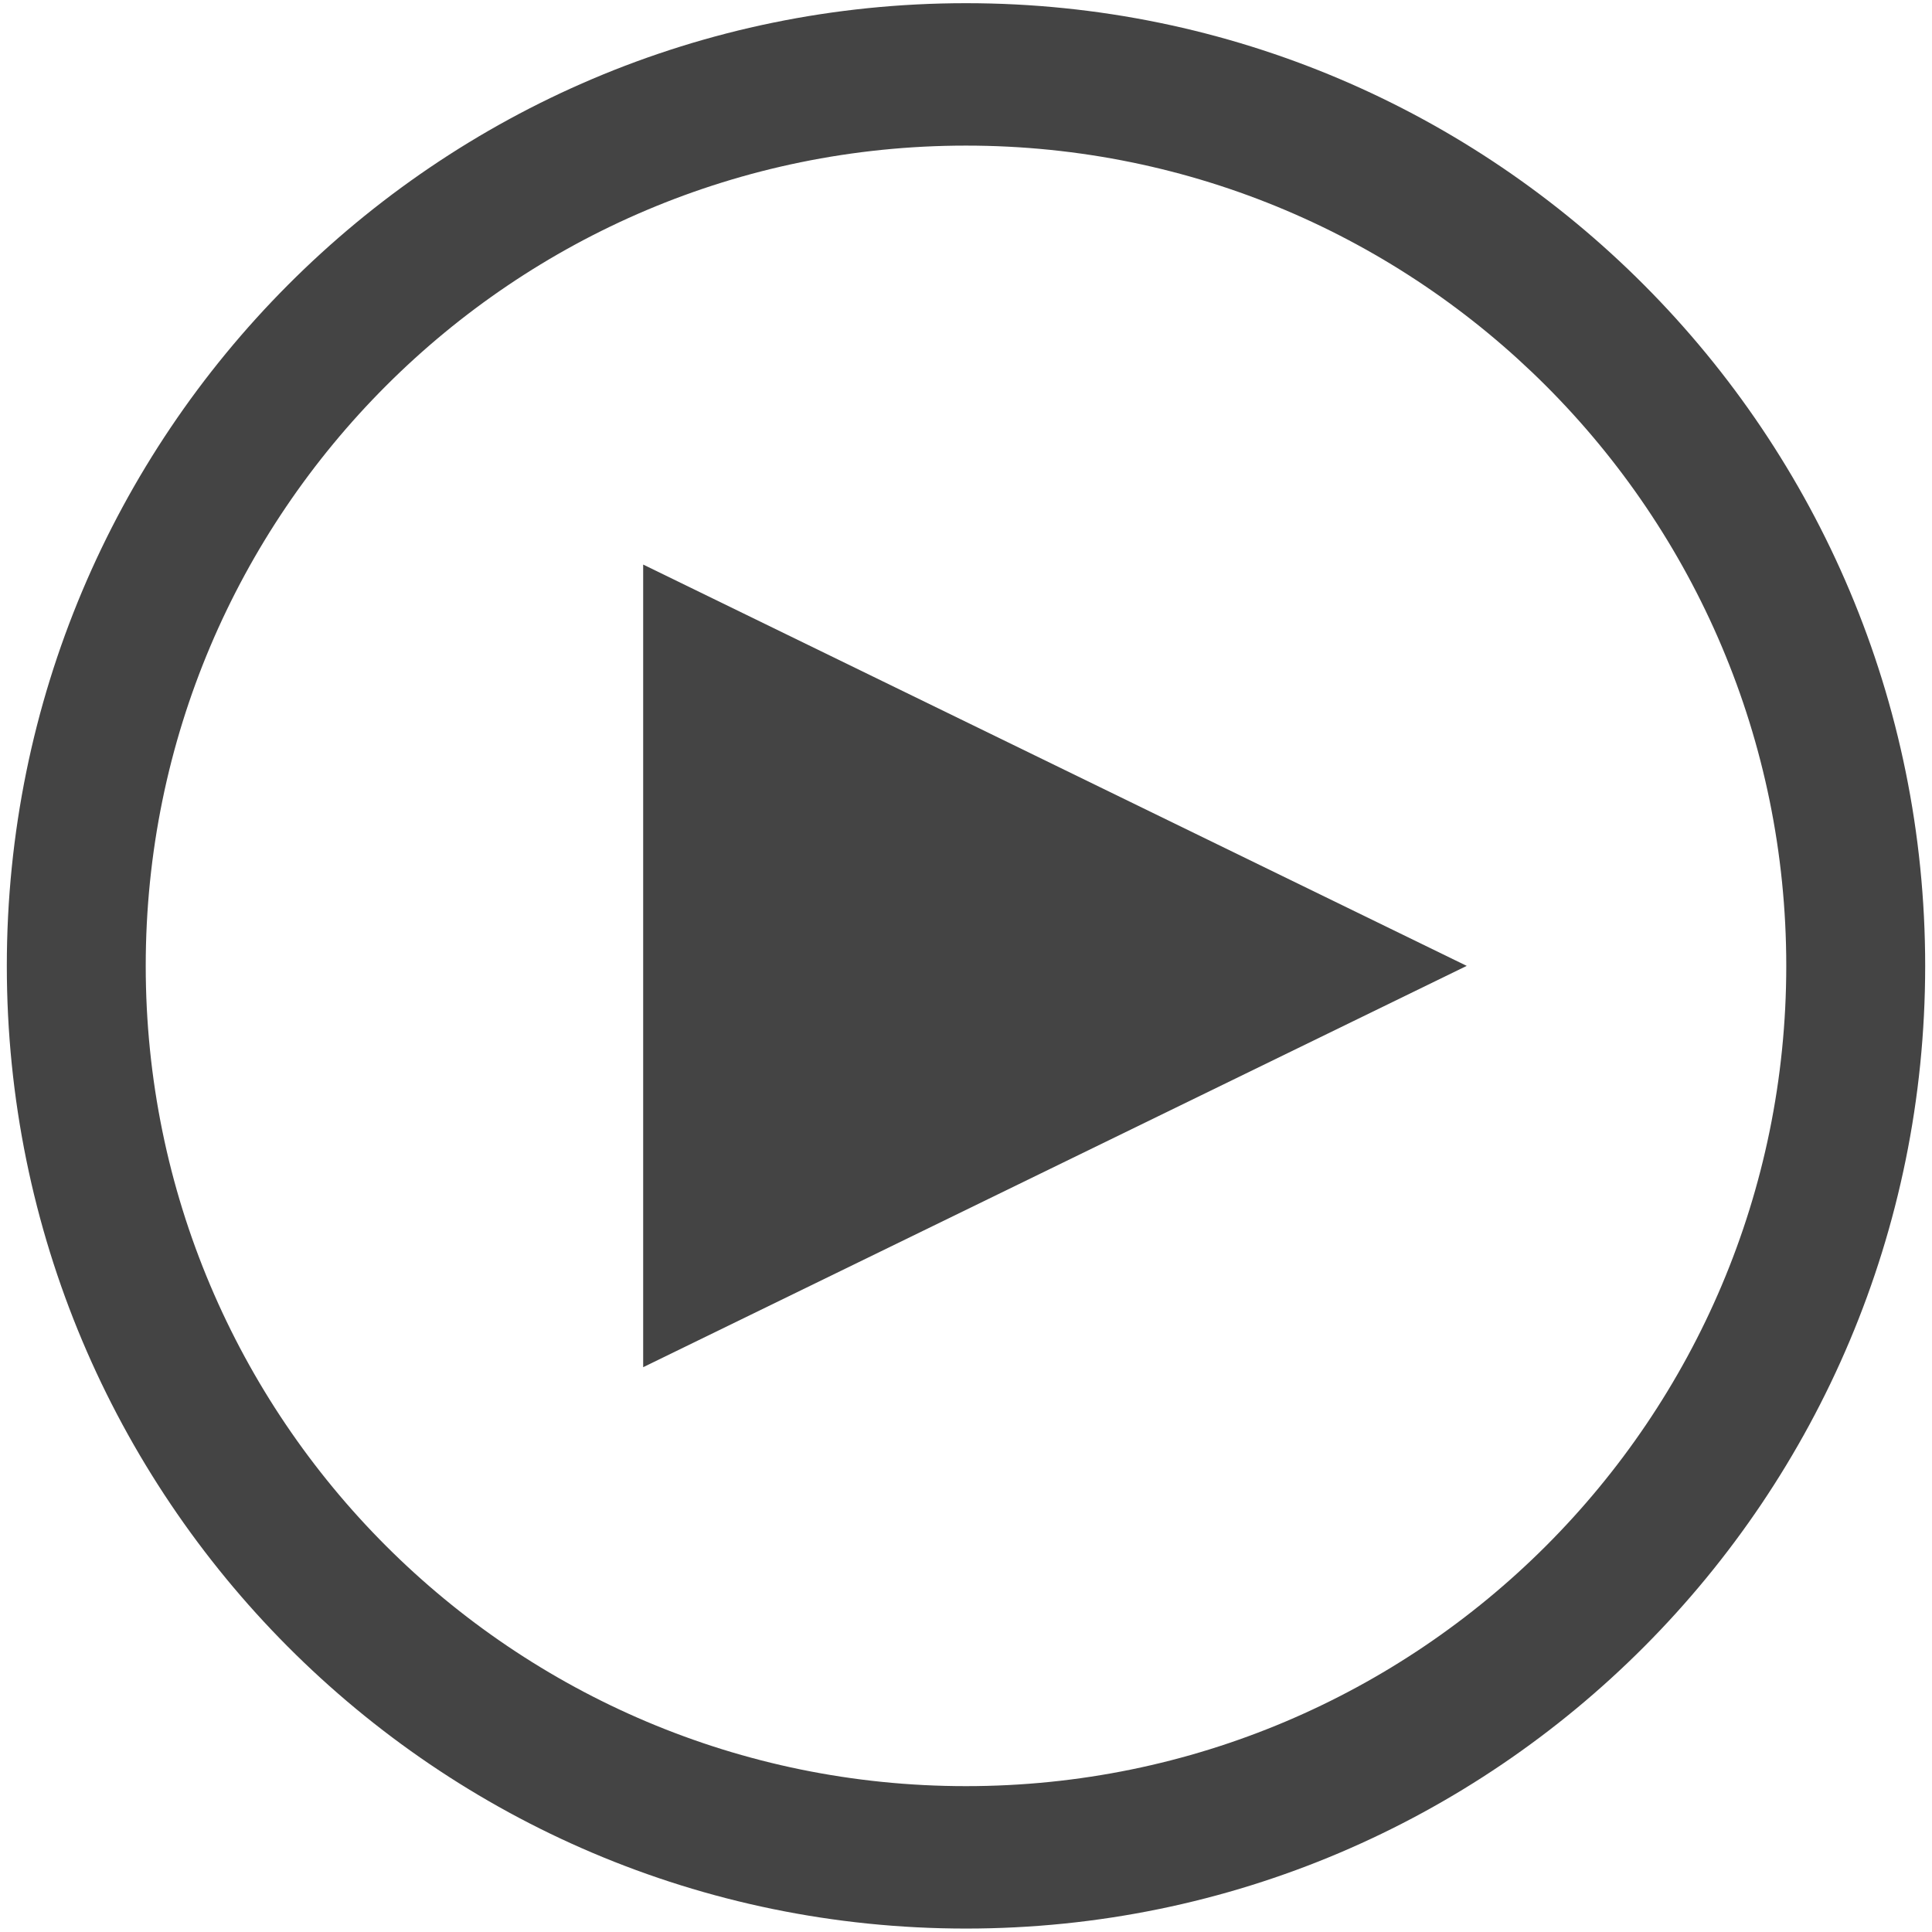
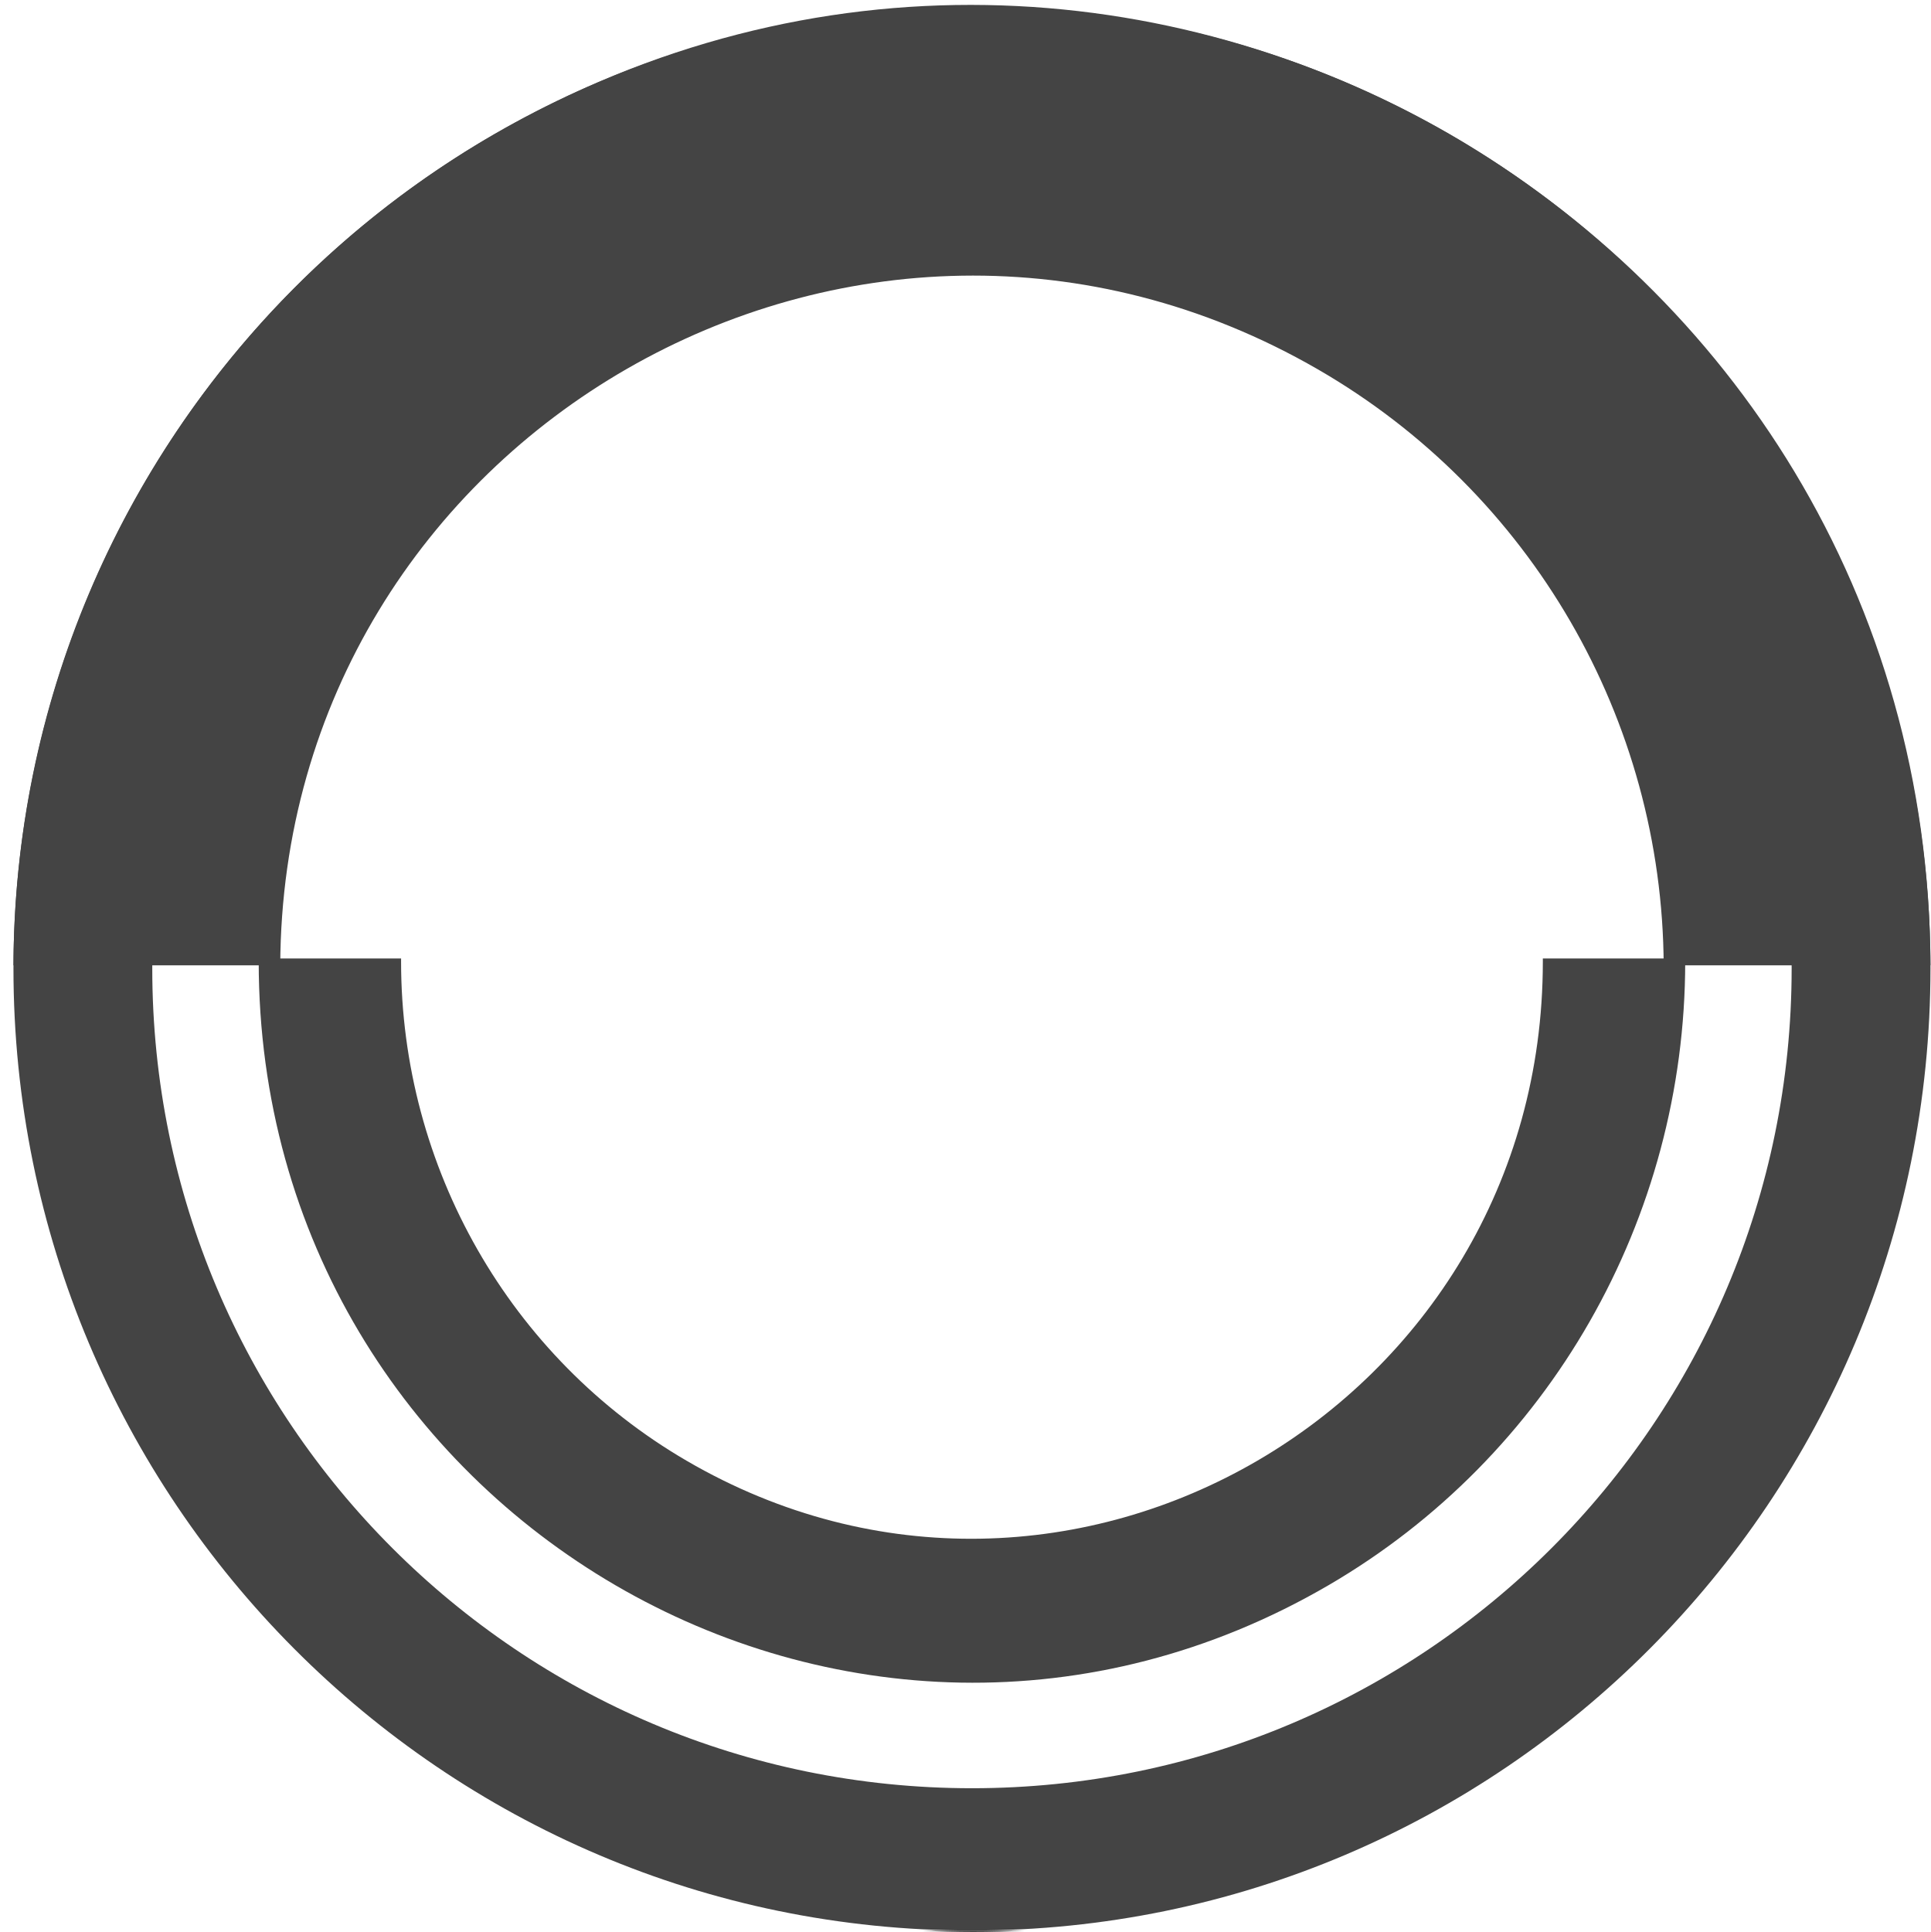
- <svg xmlns="http://www.w3.org/2000/svg" xmlns:ns1="https://boxy-svg.com" viewBox="1.689 0.814 500.064 500" width="500.064" height="500">
-   <ellipse transform="matrix(1, 0.00006400001, -0.00006400001, 1, 88.6168, 47.52445)" cx="163.117" cy="203.279" rx="250.016" ry="249.984" style="fill: rgba(216, 216, 216, 0);" />
+ <svg xmlns="http://www.w3.org/2000/svg" xmlns:ns1="https://boxy-svg.com" viewBox="-0.032 0 500.064 500.36" width="500.064" height="500.36">
+   <ellipse transform="matrix(1, 0.00006400001, -0.00006400001, 1, 86.89636, 46.71049)" cx="163.117" cy="203.279" rx="250.016" ry="249.984" style="fill: rgba(216, 216, 216, 0);" />
+   <path d="M 127.598 35.017 C 292.876 -60.744 499.403 58.668 499.987 250 L 430.888 250 C 430.6 186.305 396.508 127.525 341.313 95.653 C 222.103 26.819 73.14 112.546 72.554 250 L 3.455 250 C 3.743 161.286 51.013 79.39 127.598 35.017 Z M 265.289 500 C 256.446 500.483 247.636 500.476 238.892 500 Z" style="fill: rgb(68, 68, 68);" transform="matrix(1, 0, 0, 1, 0, 0)" />
  <path d="M 177 216 m -248.267 0 a 248.267 249.174 0 1 0 496.534 0 a 248.267 249.174 0 1 0 -496.534 0 Z M 177 216 m -212.312 0 a 212.312 212.312 0 0 1 424.624 0 a 212.312 212.312 0 0 1 -424.624 0 Z" transform="matrix(1, 0.000049, -0.000049, 1, 74.73135, 34.8052)" style="fill: rgb(68, 68, 68);" ns1:shape="ring 177 216 212.312 212.312 248.267 249.174 1@2980343b" />
-   <path d="M 183.402 103.076 L 287.275 316.241 L 79.529 316.241 L 183.402 103.076 Z" transform="matrix(0, 1, -1, 0, 484.4035, 67.41181)" style="fill: rgb(68, 68, 68);" ns1:shape="triangle 79.529 103.076 207.746 213.165 0.5 0 1@690e5e55" />
+   <path d="M 436.465 249.031 C 436.462 315.662 401.247 377.23 344.085 410.544 C 220.919 482.323 66.97 392.583 66.977 249.012 C 66.977 248.752 66.978 248.49 66.979 248.23 L 103.856 248.23 C 103.855 248.492 103.854 248.753 103.854 249.014 C 103.851 302.346 132.032 351.627 177.781 378.294 C 276.356 435.756 399.582 363.942 399.588 249.03 C 399.588 248.763 399.587 248.497 399.586 248.23 L 436.463 248.23 C 436.464 248.497 436.465 248.763 436.465 249.031 Z" style="fill: rgb(68, 68, 68);" transform="matrix(1, 0, 0, 1, 0, 0)" />
</svg>
